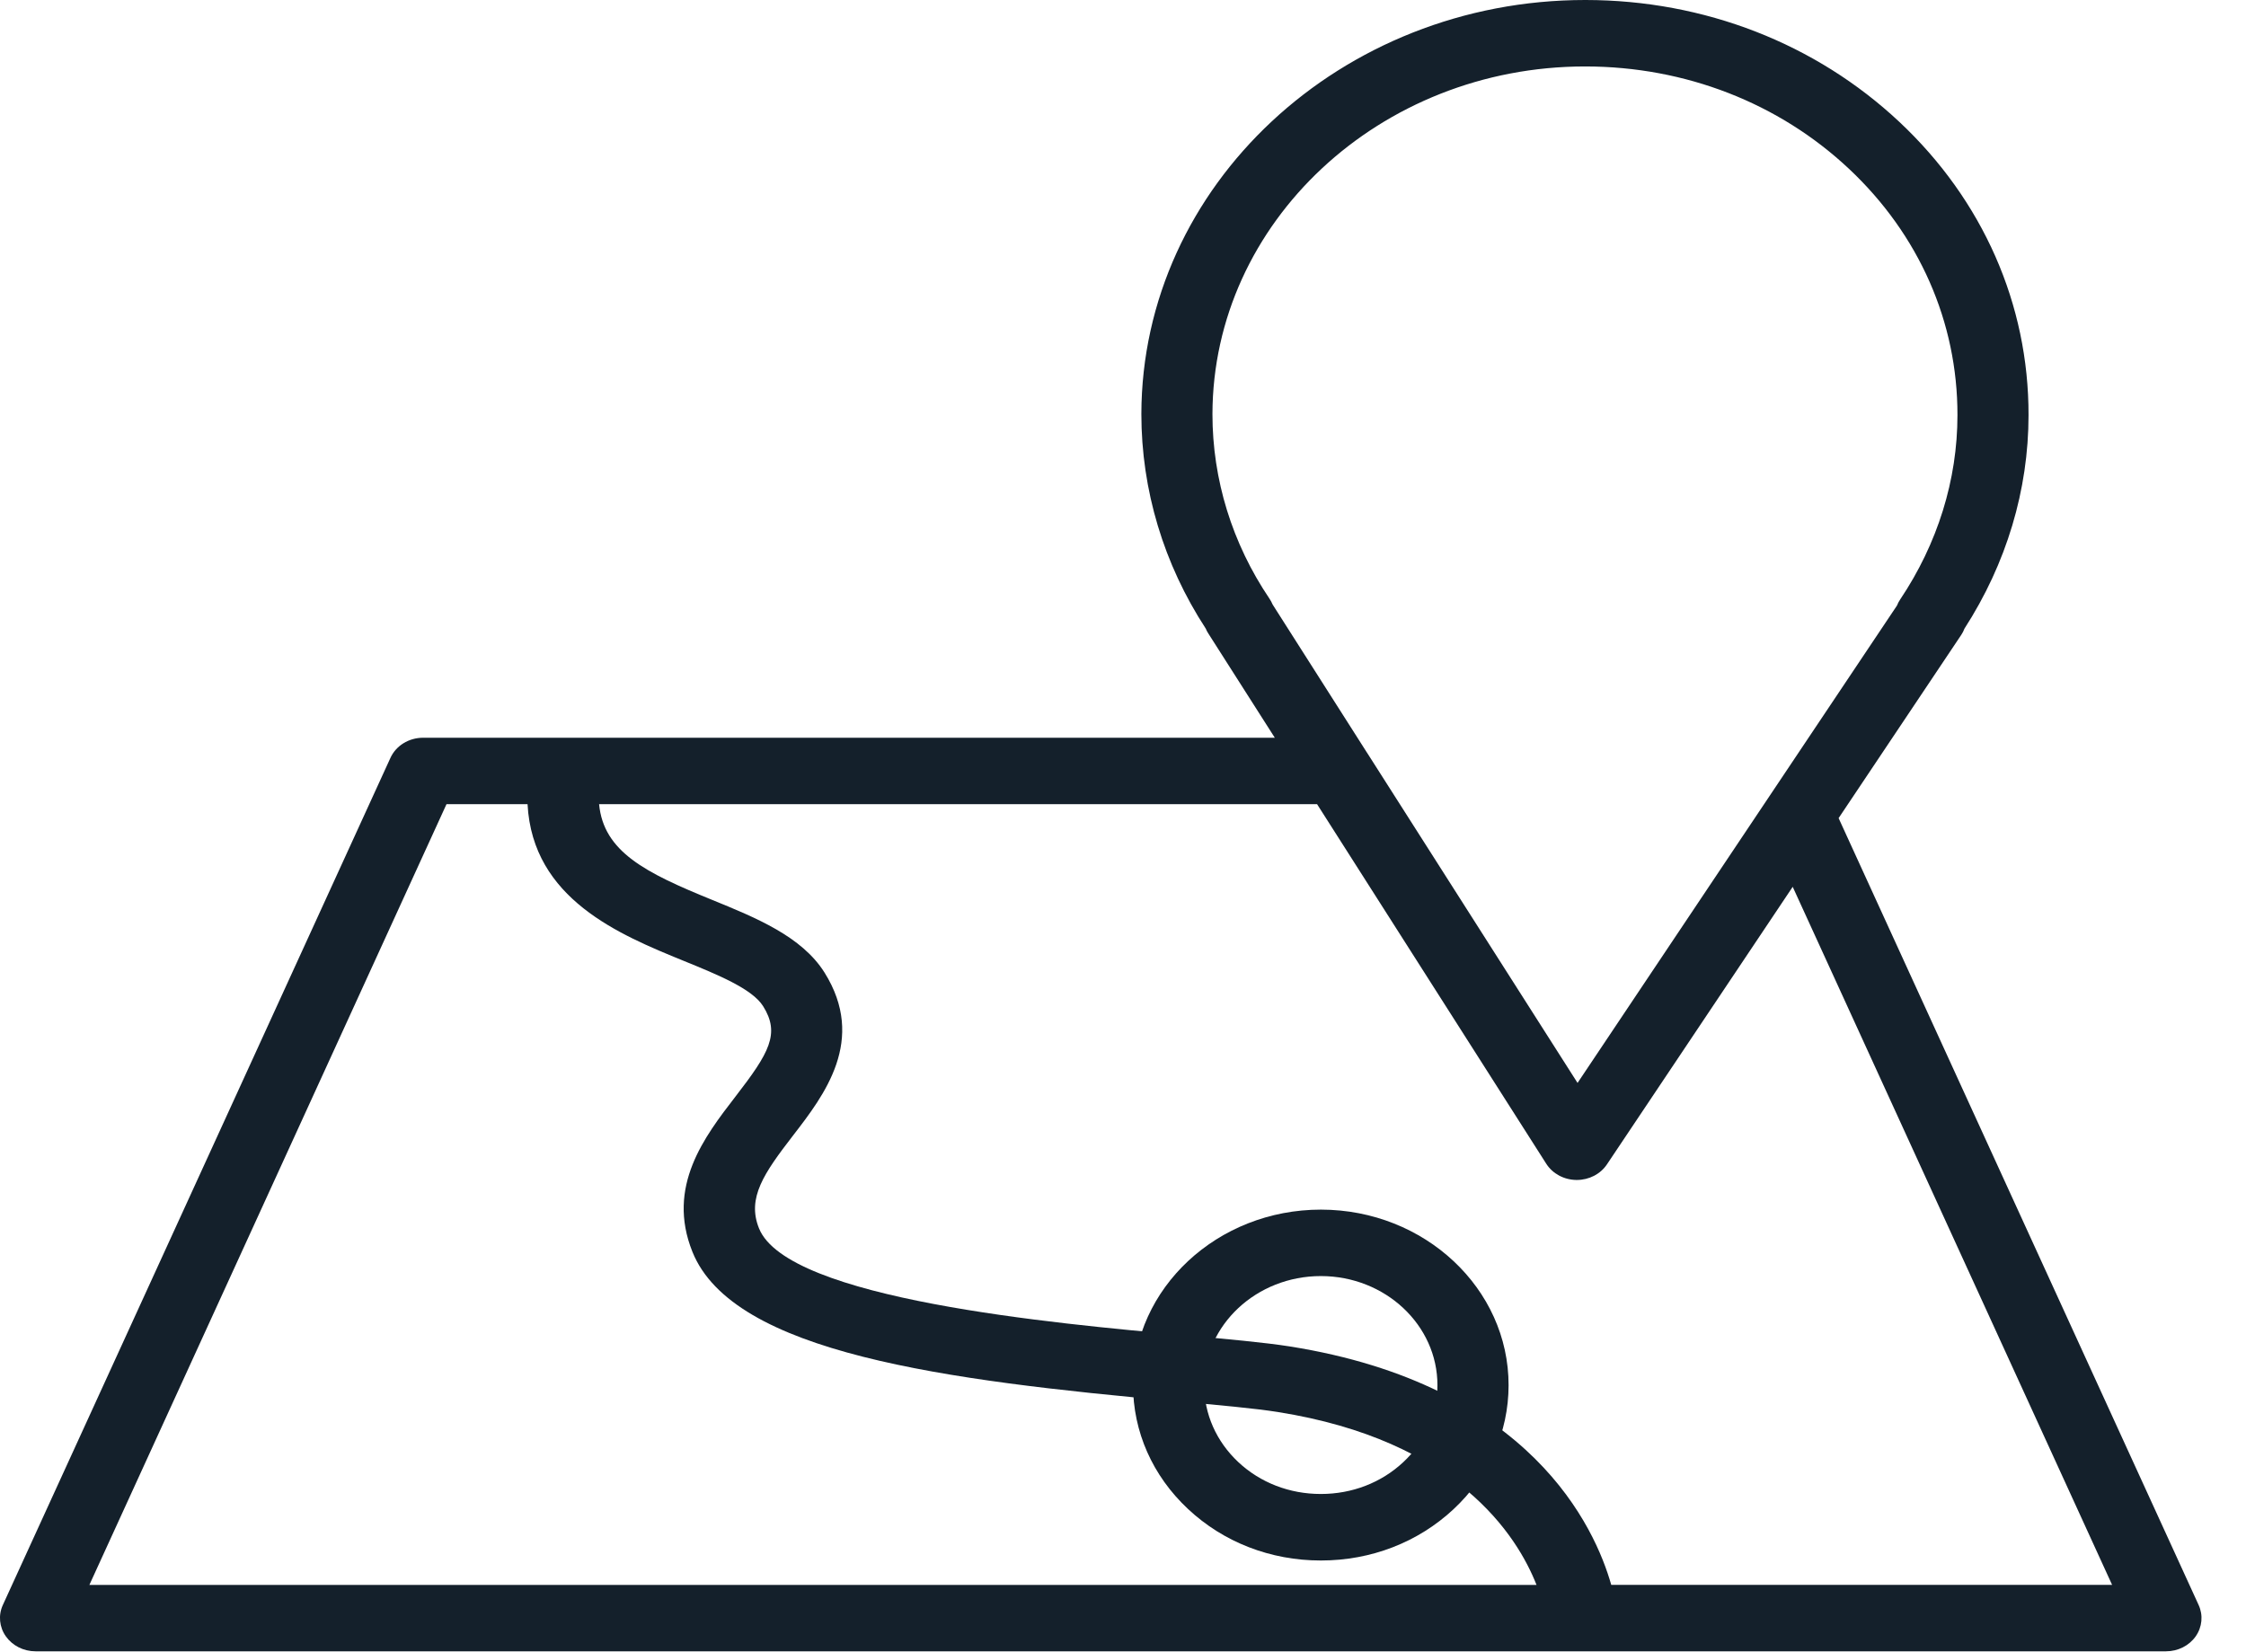
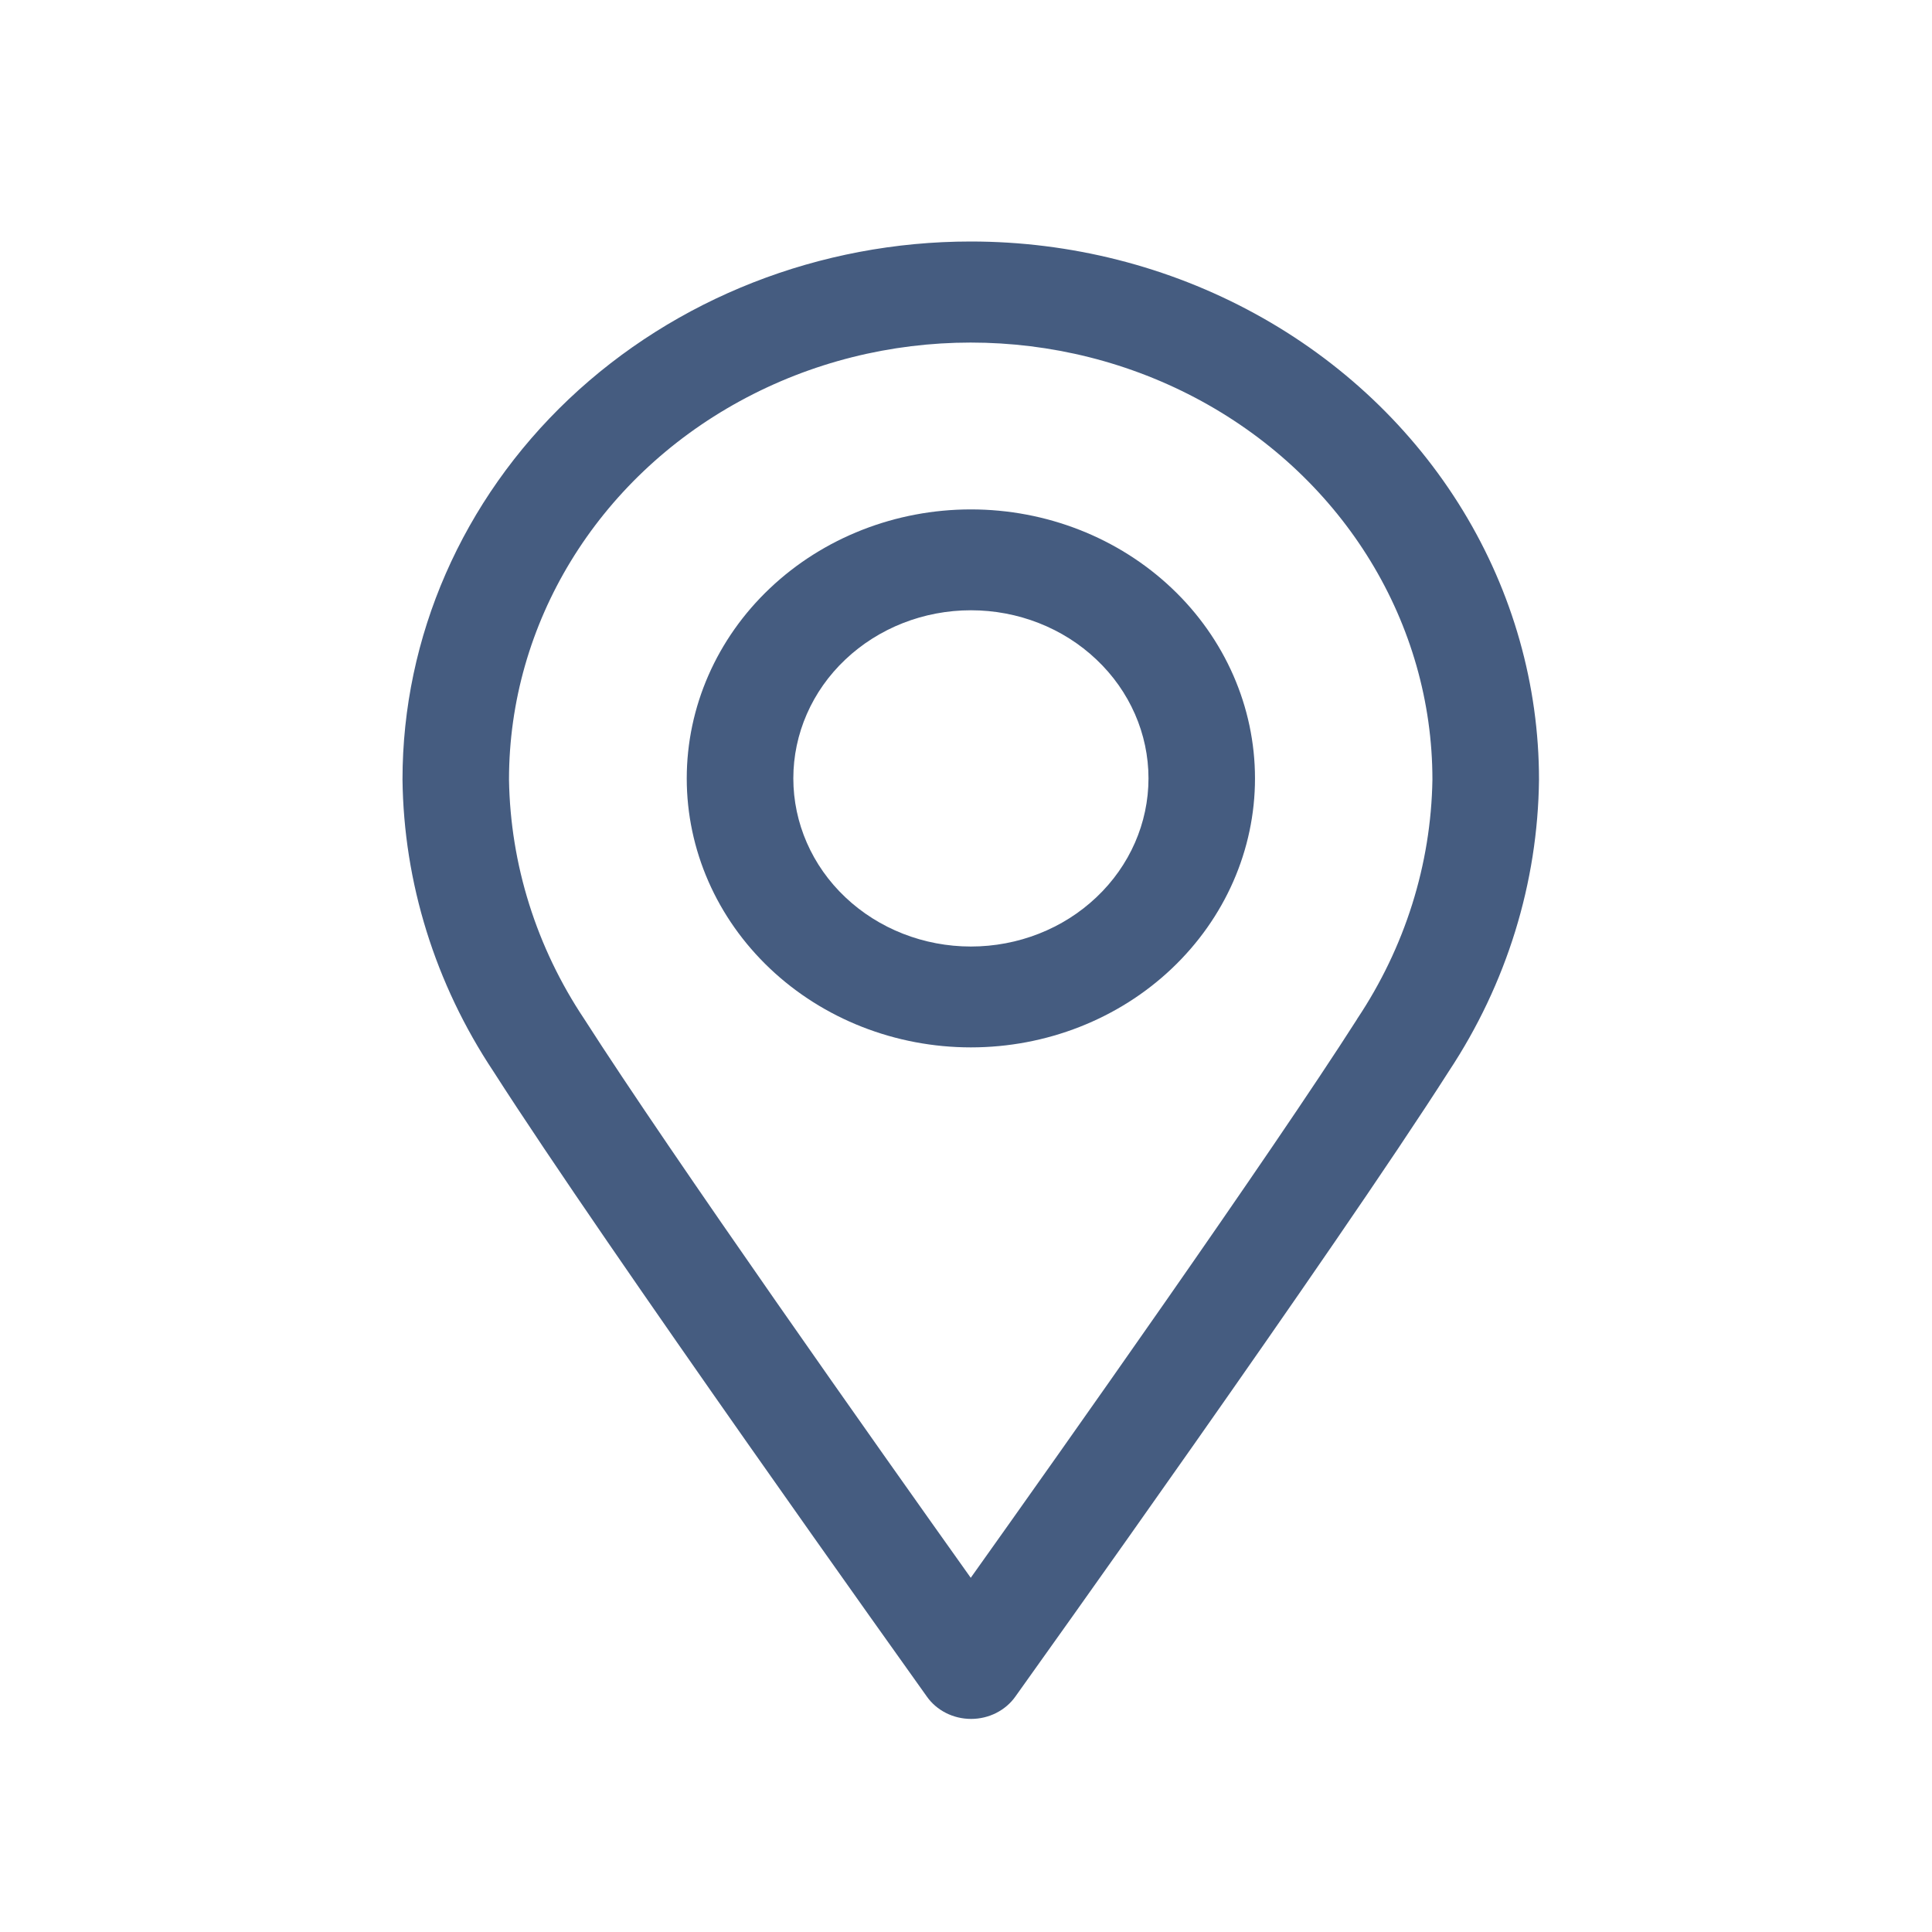
- <svg xmlns="http://www.w3.org/2000/svg" width="34" height="25" viewBox="0 0 34 25" fill="none">
-   <path d="M19.992 23.625C19.994 23.625 19.996 23.625 19.998 23.625C20.755 23.625 21.466 23.35 22.002 22.85C22.54 22.349 22.836 21.683 22.837 20.973C22.839 19.508 21.565 18.315 19.998 18.313C19.997 18.313 19.996 18.313 19.996 18.313C18.429 18.313 17.154 19.502 17.152 20.964C17.151 21.674 17.447 22.343 17.984 22.845C18.52 23.348 19.234 23.625 19.992 23.625ZM19.995 19.319C19.996 19.319 19.997 19.319 19.997 19.319C20.971 19.32 21.761 20.062 21.76 20.972C21.76 21.413 21.576 21.826 21.242 22.137C20.909 22.448 20.467 22.618 19.996 22.618C19.995 22.618 19.994 22.618 19.993 22.618C19.521 22.618 19.078 22.447 18.745 22.135C18.412 21.822 18.228 21.407 18.229 20.965C18.23 20.058 19.022 19.319 19.995 19.319Z" fill="#14202B" />
-   <path d="M33.283 24.299L27.833 12.386L29.69 9.611C29.71 9.581 29.726 9.55 29.738 9.517C30.373 8.533 30.708 7.418 30.708 6.285C30.711 4.608 30.017 3.031 28.752 1.845C27.486 0.658 25.8 0.002 24.005 0C24.002 0 24 0 23.997 0C20.298 0 17.284 2.81 17.278 6.268C17.278 7.417 17.615 8.539 18.253 9.517C18.263 9.542 18.275 9.565 18.29 9.588L19.298 11.169H6.405C6.189 11.169 5.994 11.289 5.91 11.475L0.043 24.299C-0.028 24.454 -0.011 24.633 0.089 24.774C0.189 24.915 0.357 25 0.538 25H32.789C32.97 25 33.139 24.915 33.238 24.774C33.337 24.633 33.354 24.454 33.283 24.299ZM19.217 9.063C18.652 8.226 18.354 7.26 18.354 6.269C18.36 3.366 20.89 1.006 23.996 1.006C23.999 1.006 24.001 1.006 24.003 1.006C25.511 1.008 26.927 1.558 27.989 2.555C29.051 3.551 29.634 4.876 29.632 6.284C29.632 6.284 29.632 6.284 29.632 6.285C29.632 7.264 29.332 8.23 28.764 9.077C28.744 9.106 28.729 9.136 28.717 9.167L23.881 16.395L20.701 11.406C20.697 11.399 20.693 11.393 20.689 11.388L19.265 9.152C19.252 9.121 19.236 9.091 19.217 9.063ZM6.759 12.175H7.986C8.062 13.611 9.379 14.151 10.35 14.547C10.86 14.755 11.387 14.969 11.552 15.233C11.813 15.649 11.645 15.939 11.133 16.602C10.666 17.208 10.084 17.963 10.482 18.952C11.099 20.486 14.301 20.898 17.811 21.215C18.448 21.272 18.997 21.322 19.343 21.377C22.053 21.807 22.964 23.243 23.26 23.995H1.353L6.759 12.175ZM24.391 23.994C24.146 23.129 23.174 20.963 19.523 20.384C19.14 20.324 18.572 20.272 17.914 20.213C15.969 20.037 11.922 19.671 11.49 18.597C11.304 18.136 11.565 17.762 12.006 17.19C12.477 16.58 13.121 15.745 12.481 14.723C12.138 14.178 11.448 13.896 10.781 13.624C9.768 13.212 9.138 12.895 9.069 12.175H19.938L23.407 17.618C23.503 17.769 23.676 17.862 23.864 17.864C23.866 17.864 23.868 17.864 23.87 17.864C24.055 17.864 24.228 17.775 24.326 17.628L27.138 13.426L31.973 23.994H24.391Z" fill="#14202B" />
+ <svg xmlns="http://www.w3.org/2000/svg" width="24" height="24" viewBox="0 0 24 24" fill="none">
+   <path d="M12.059 3C10.186 3 8.391 3.704 7.067 4.957C5.744 6.211 5 7.911 5 9.683C5.015 10.966 5.406 12.22 6.127 13.306C7.541 15.515 11.351 20.847 11.512 21.073C11.634 21.248 11.841 21.353 12.063 21.353C12.285 21.353 12.492 21.248 12.615 21.073C12.776 20.847 16.585 15.522 17.999 13.306C18.717 12.22 19.104 10.966 19.118 9.685C19.118 8.511 18.792 7.359 18.173 6.343C17.553 5.326 16.662 4.482 15.589 3.896C14.516 3.309 13.298 3 12.059 3L12.059 3ZM16.859 12.659C15.778 14.352 13.193 18.007 12.059 19.6C10.925 18.007 8.34 14.35 7.258 12.659C6.663 11.768 6.34 10.739 6.323 9.685C6.323 7.745 7.416 5.953 9.191 4.983C10.965 4.013 13.151 4.013 14.926 4.983C16.7 5.953 17.794 7.745 17.794 9.685C17.777 10.739 17.453 11.768 16.858 12.659H16.859Z" fill="#455C80" />
+   <path d="M12.061 6.328C11.125 6.328 10.227 6.68 9.565 7.307C8.903 7.933 8.531 8.783 8.531 9.67C8.531 10.556 8.903 11.405 9.565 12.032C10.227 12.659 11.125 13.011 12.061 13.011C12.997 13.011 13.895 12.659 14.556 12.032C15.218 11.405 15.59 10.556 15.59 9.67C15.59 8.783 15.218 7.933 14.556 7.307C13.894 6.68 12.997 6.328 12.061 6.328ZM12.061 11.758C11.476 11.758 10.915 11.538 10.501 11.146C10.087 10.755 9.855 10.223 9.855 9.669C9.855 9.116 10.087 8.584 10.501 8.193C10.915 7.801 11.476 7.581 12.061 7.581C12.646 7.581 13.207 7.801 13.62 8.193C14.034 8.584 14.267 9.116 14.267 9.669C14.267 10.223 14.034 10.755 13.62 11.146C13.207 11.538 12.646 11.758 12.061 11.758Z" fill="#455C80" />
</svg>
